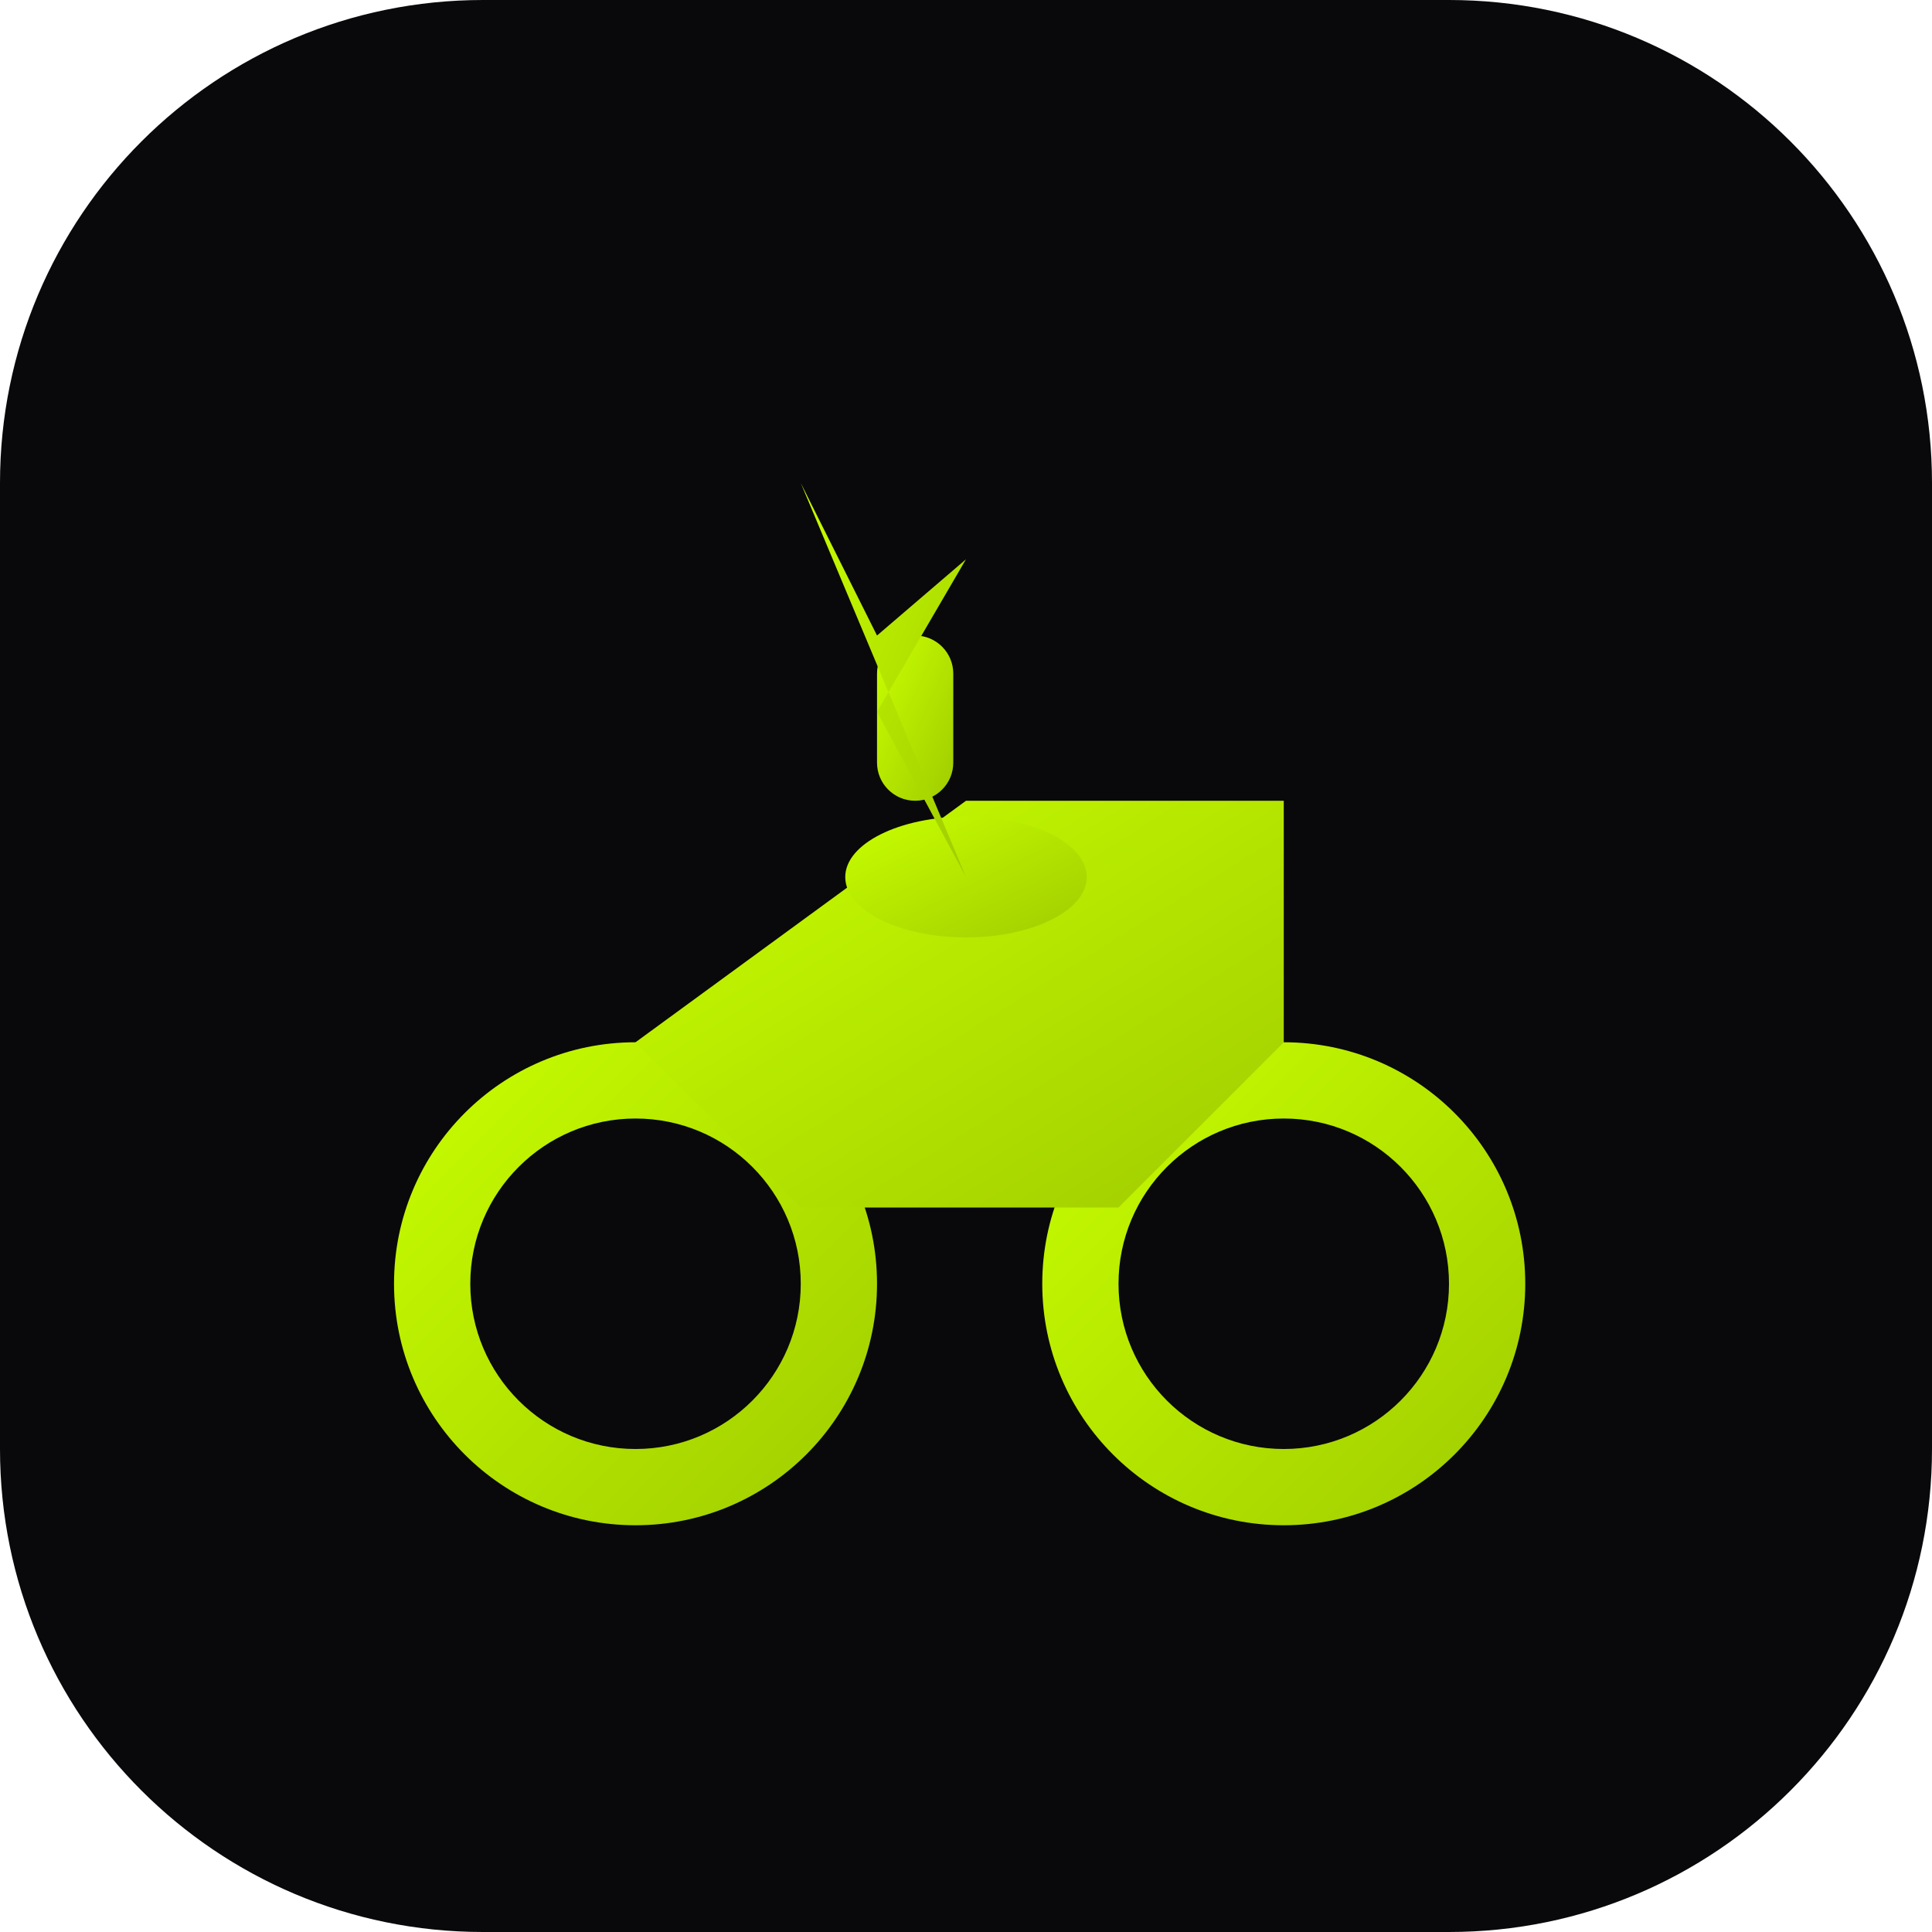
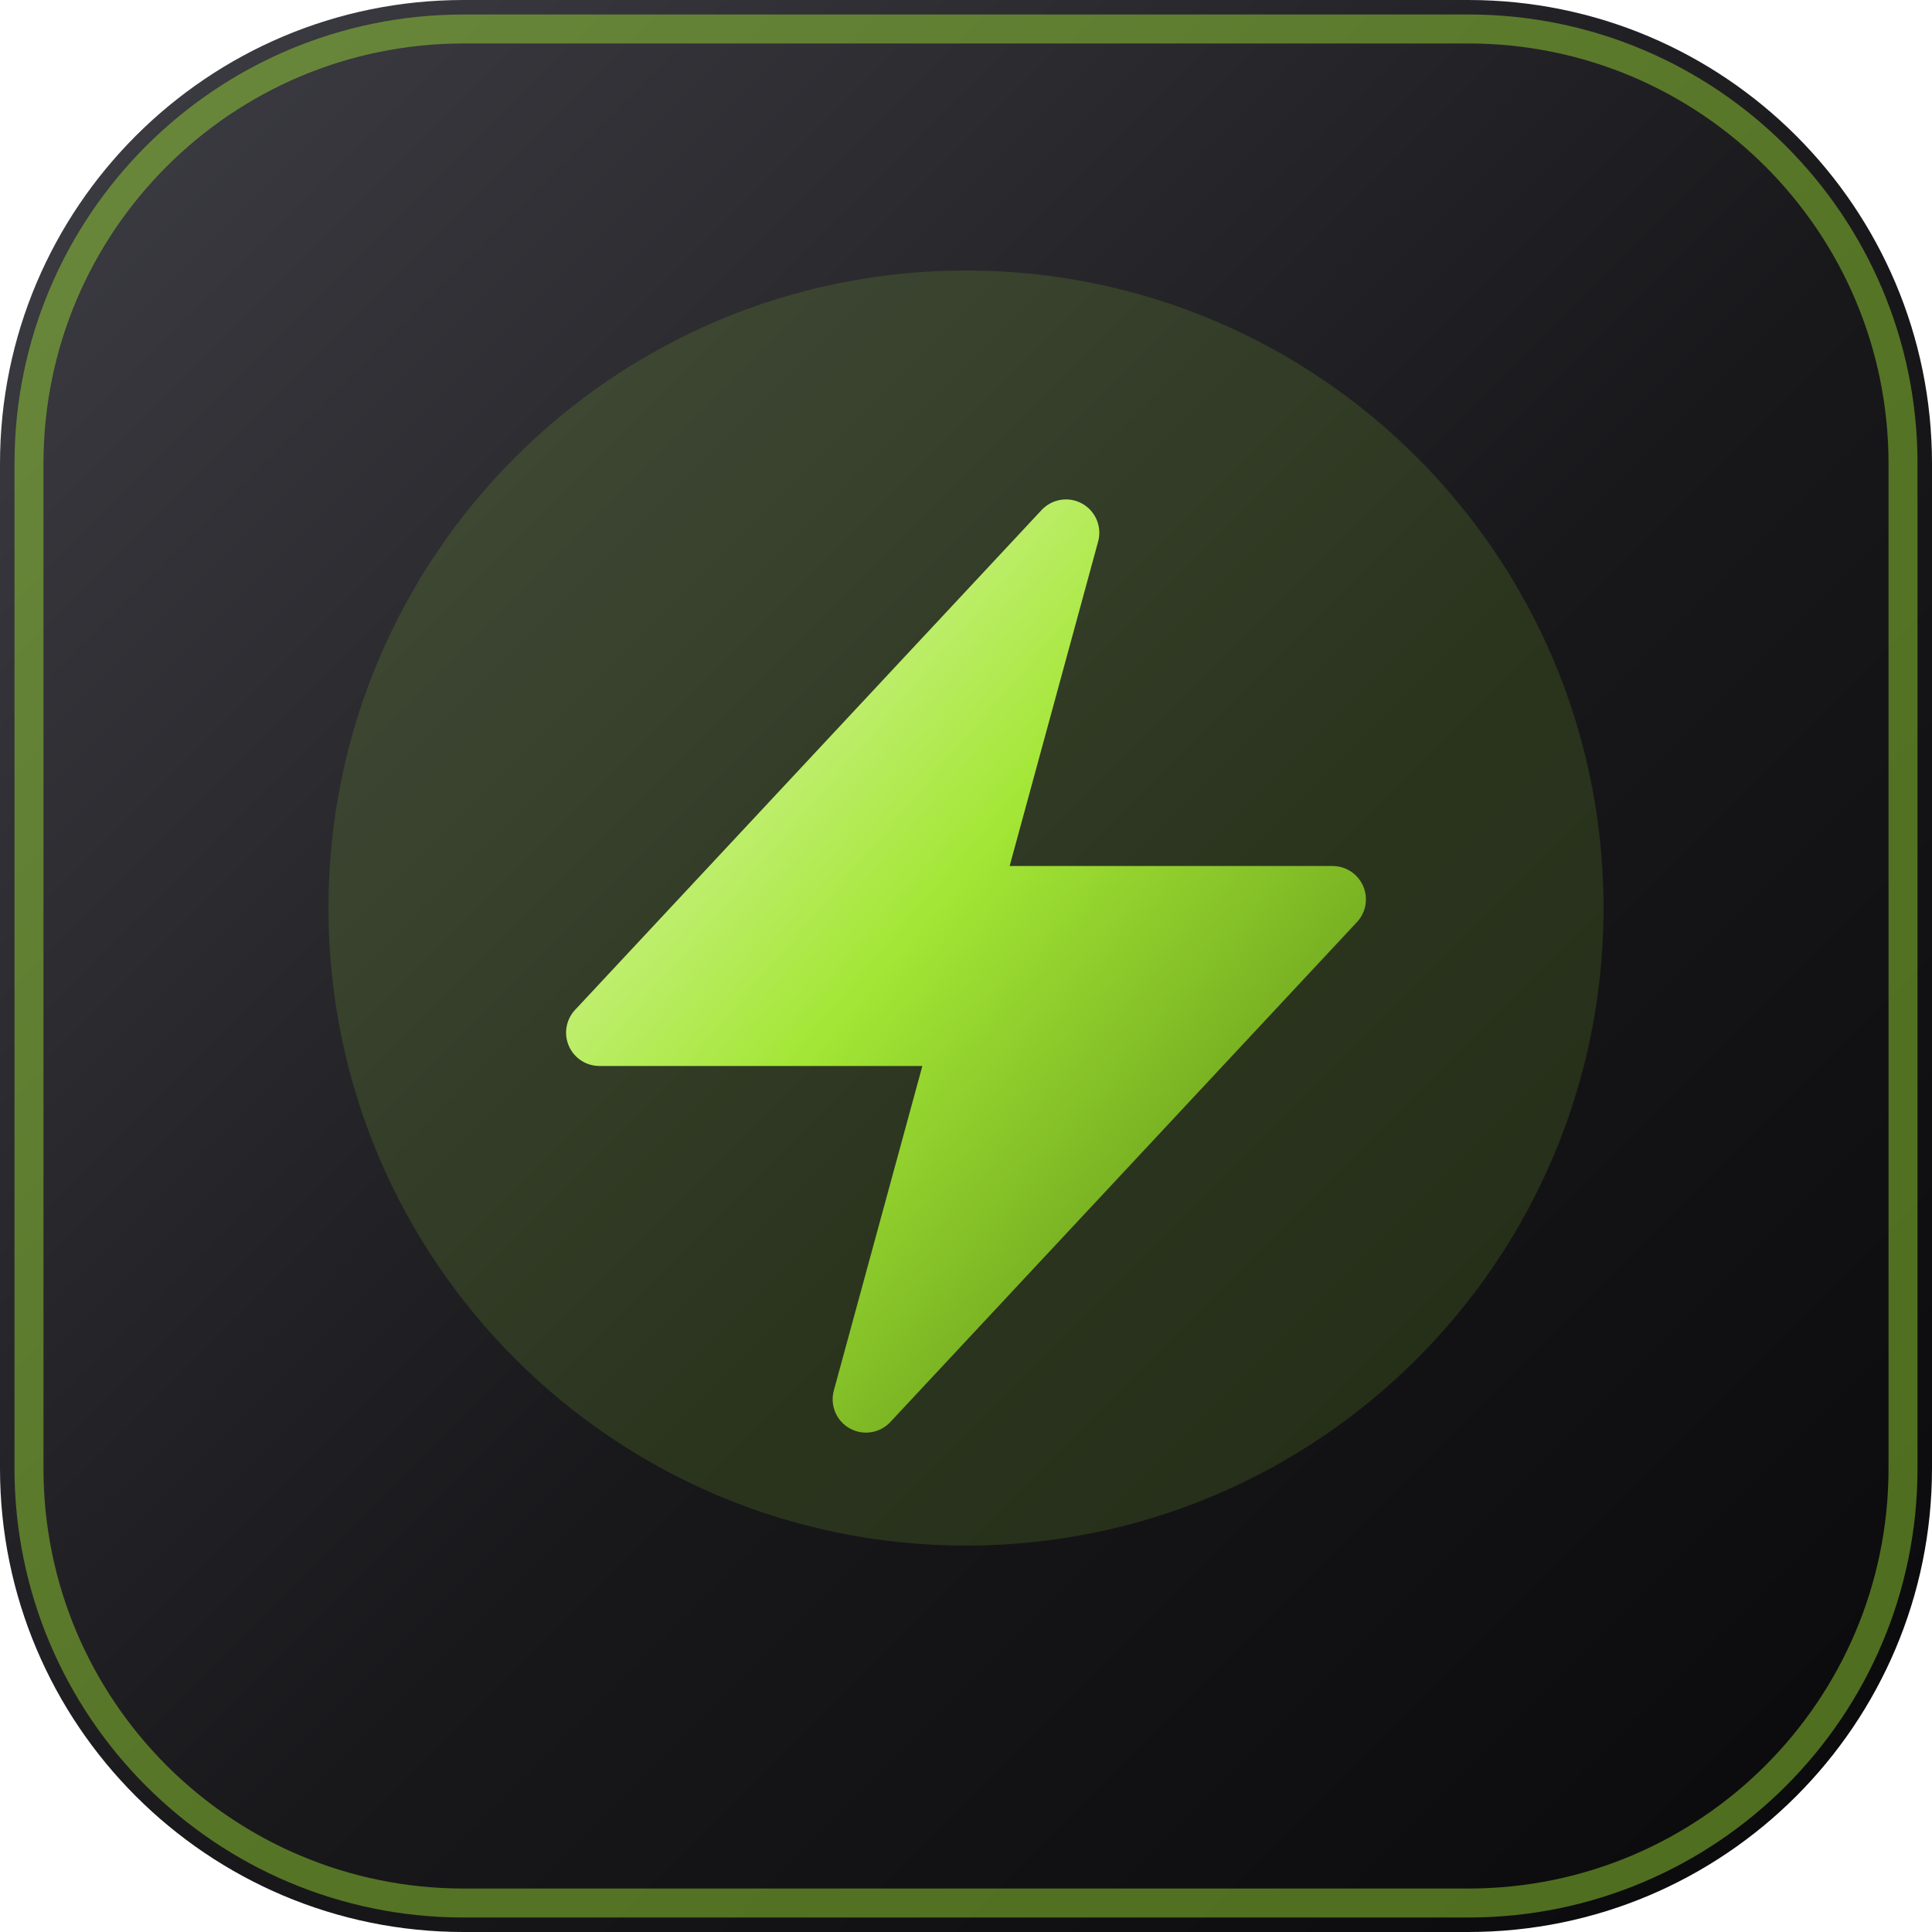
- <svg xmlns="http://www.w3.org/2000/svg" viewBox="0 0 152 152">
+ <svg xmlns="http://www.w3.org/2000/svg" viewBox="0 0 100 100">
  <defs>
-     <linearGradient id="grad152" x1="0%" y1="0%" x2="100%" y2="100%">
-       <stop offset="0%" style="stop-color:#c8ff00;stop-opacity:1" />
-       <stop offset="100%" style="stop-color:#a0cc00;stop-opacity:1" />
+     <linearGradient id="bg" x1="0" y1="0" x2="1" y2="1">
+       <stop offset="0%" stop-color="#3f3f46" />
+       <stop offset="55%" stop-color="#18181b" />
+       <stop offset="100%" stop-color="#09090b" />
+     </linearGradient>
+     <linearGradient id="bolt" x1="0" y1="0" x2="1" y2="1">
+       <stop offset="0%" stop-color="#ecfccb" />
+       <stop offset="45%" stop-color="#a3e635" />
+       <stop offset="100%" stop-color="#4d7c0f" />
    </linearGradient>
  </defs>
-   <rect width="152" height="152" rx="38" fill="#09090b" />
-   <g transform="translate(25, 25)">
-     <circle cx="25" cy="76" r="19" fill="url(#grad152)" />
-     <circle cx="25" cy="76" r="13" fill="#09090b" />
-     <circle cx="76" cy="76" r="19" fill="url(#grad152)" />
-     <circle cx="76" cy="76" r="13" fill="#09090b" />
-     <path d="M25 57 L51 38 L76 38 L76 57 L63 70 L38 70 Z" fill="url(#grad152)" />
-     <rect x="44" y="25" width="6" height="13" rx="3" fill="url(#grad152)" />
-     <ellipse cx="51" cy="44" rx="9.5" ry="4.75" fill="url(#grad152)" />
-     <path d="M38 13 L44 25 L51 19 L44 31 L51 44" fill="url(#grad152)" />
+   <rect width="100" height="100" rx="24" fill="url(#bg)" />
+   <rect x="1.5" y="1.5" width="97" height="97" rx="22.5" fill="none" stroke="#a3e635" stroke-opacity="0.45" stroke-width="1.5" />
+   <circle cx="50" cy="47" r="33" fill="#a3e635" opacity="0.14" />
+   <g transform="translate(22.4,22.4) scale(2.3)">
+     <path fill="url(#bolt)" d="M14.615 1.595a.75.75 0 0 1 .359.852L12.982 9.75h7.268a.75.75 0 0 1 .548 1.262l-10.5 11.25a.75.75 0 0 1-1.272-.71l1.992-7.302H3.75a.75.75 0 0 1-.548-1.262l10.5-11.25a.75.75 0 0 1 .913-.143Z" />
  </g>
</svg>
